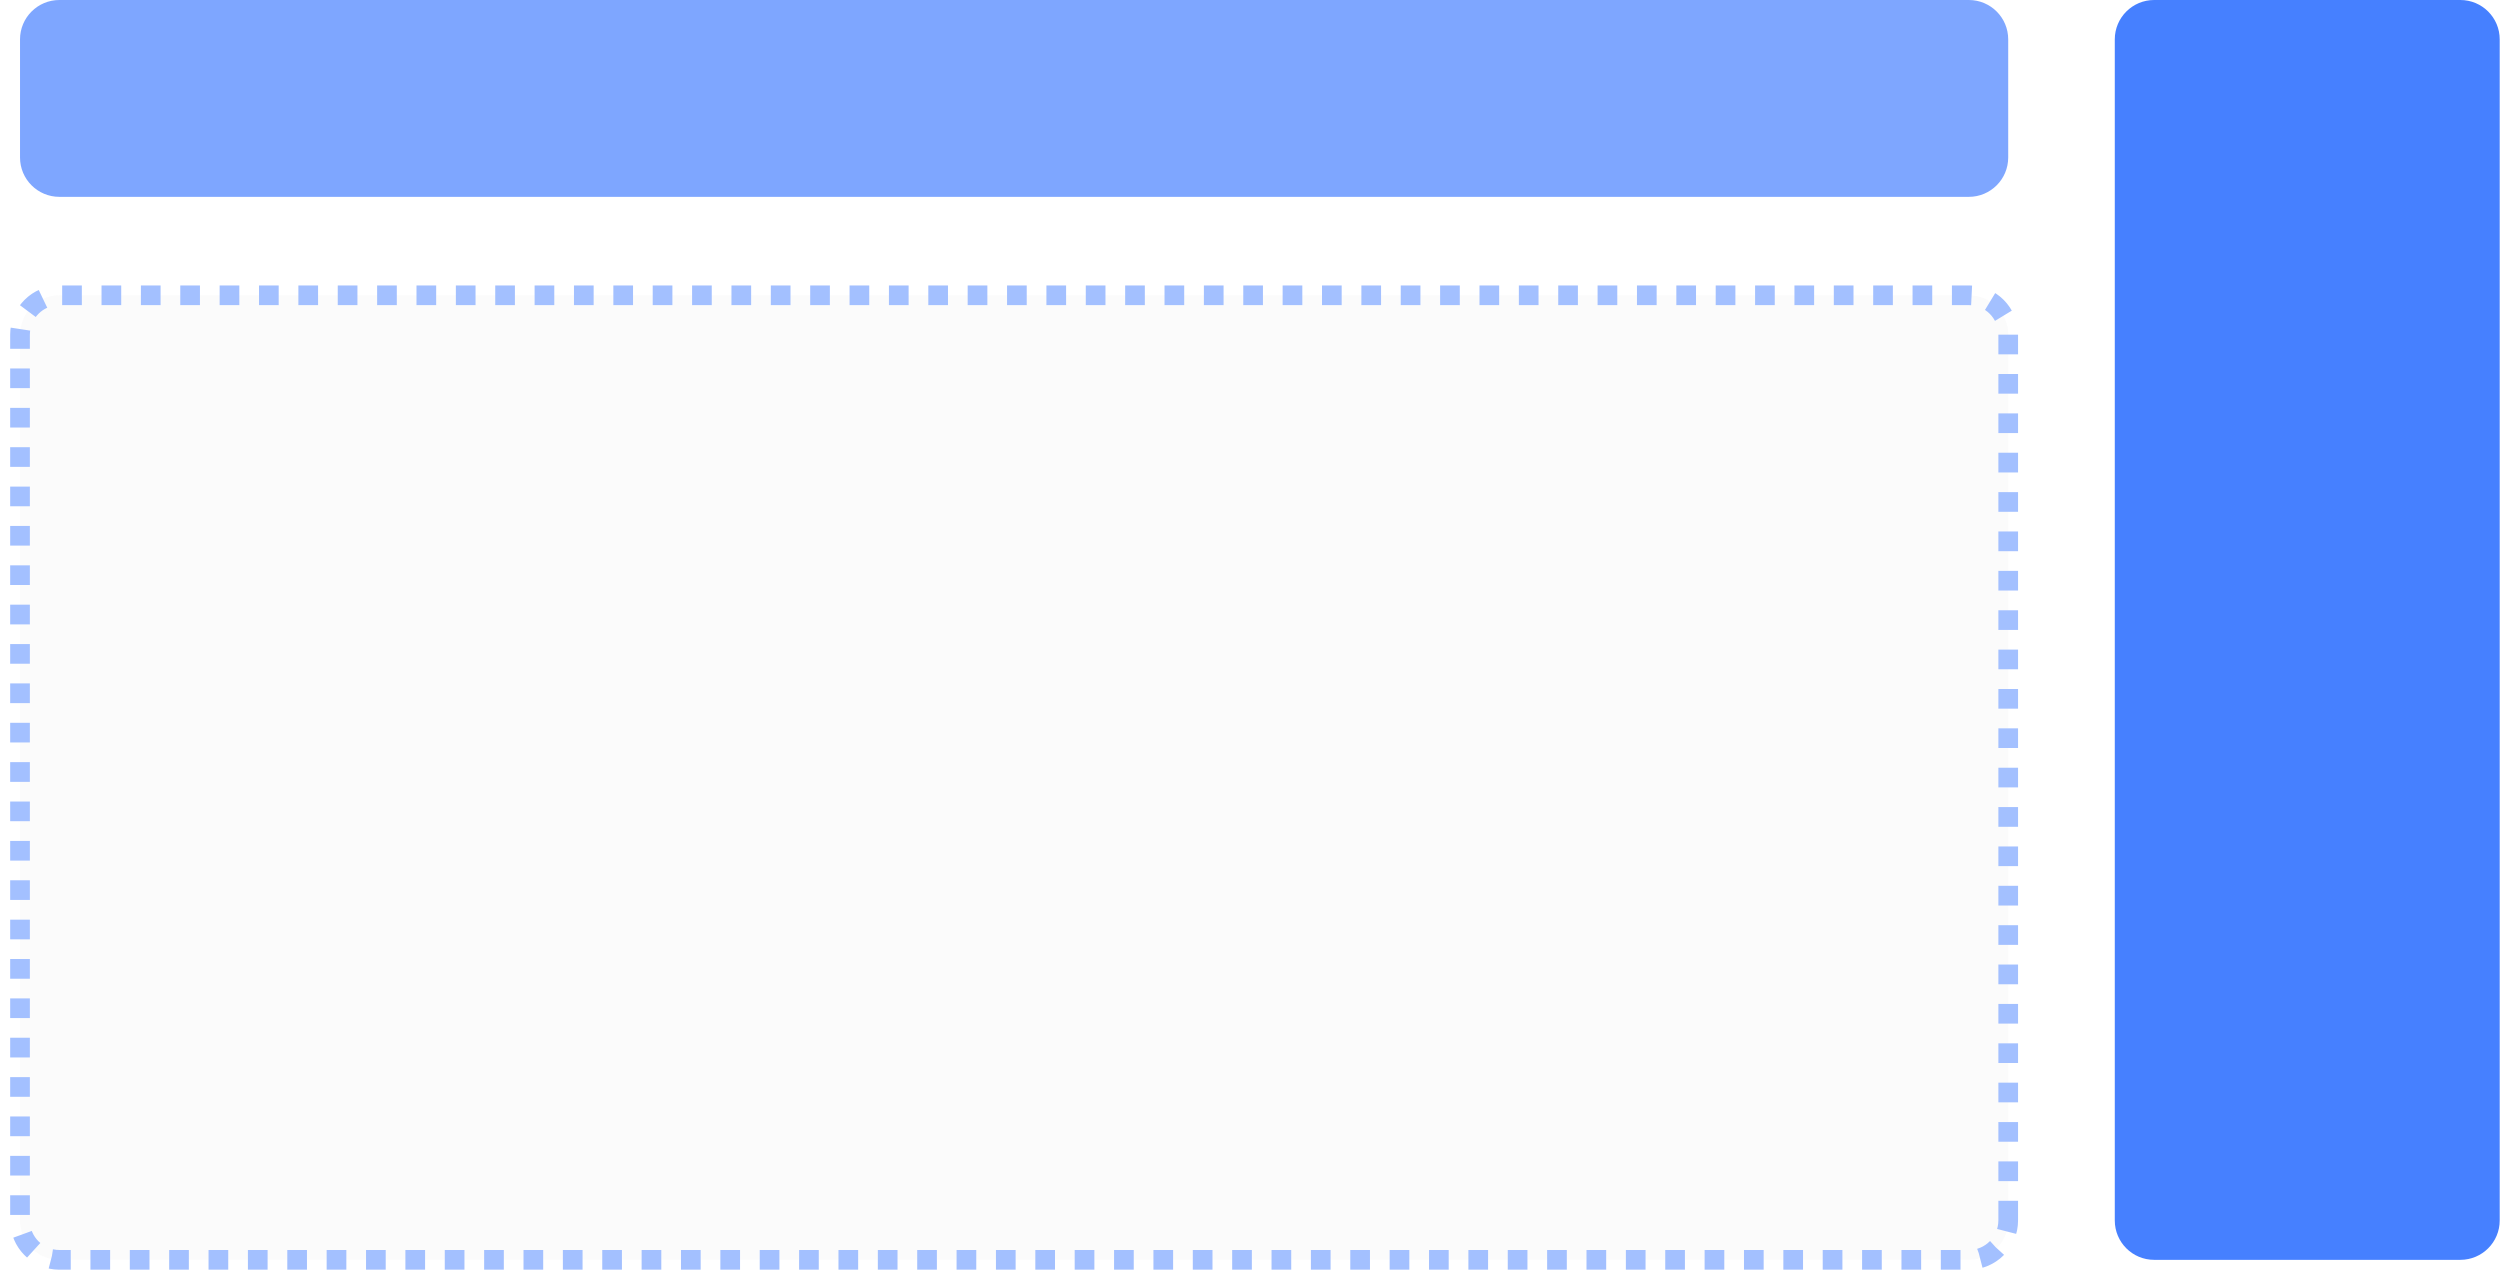
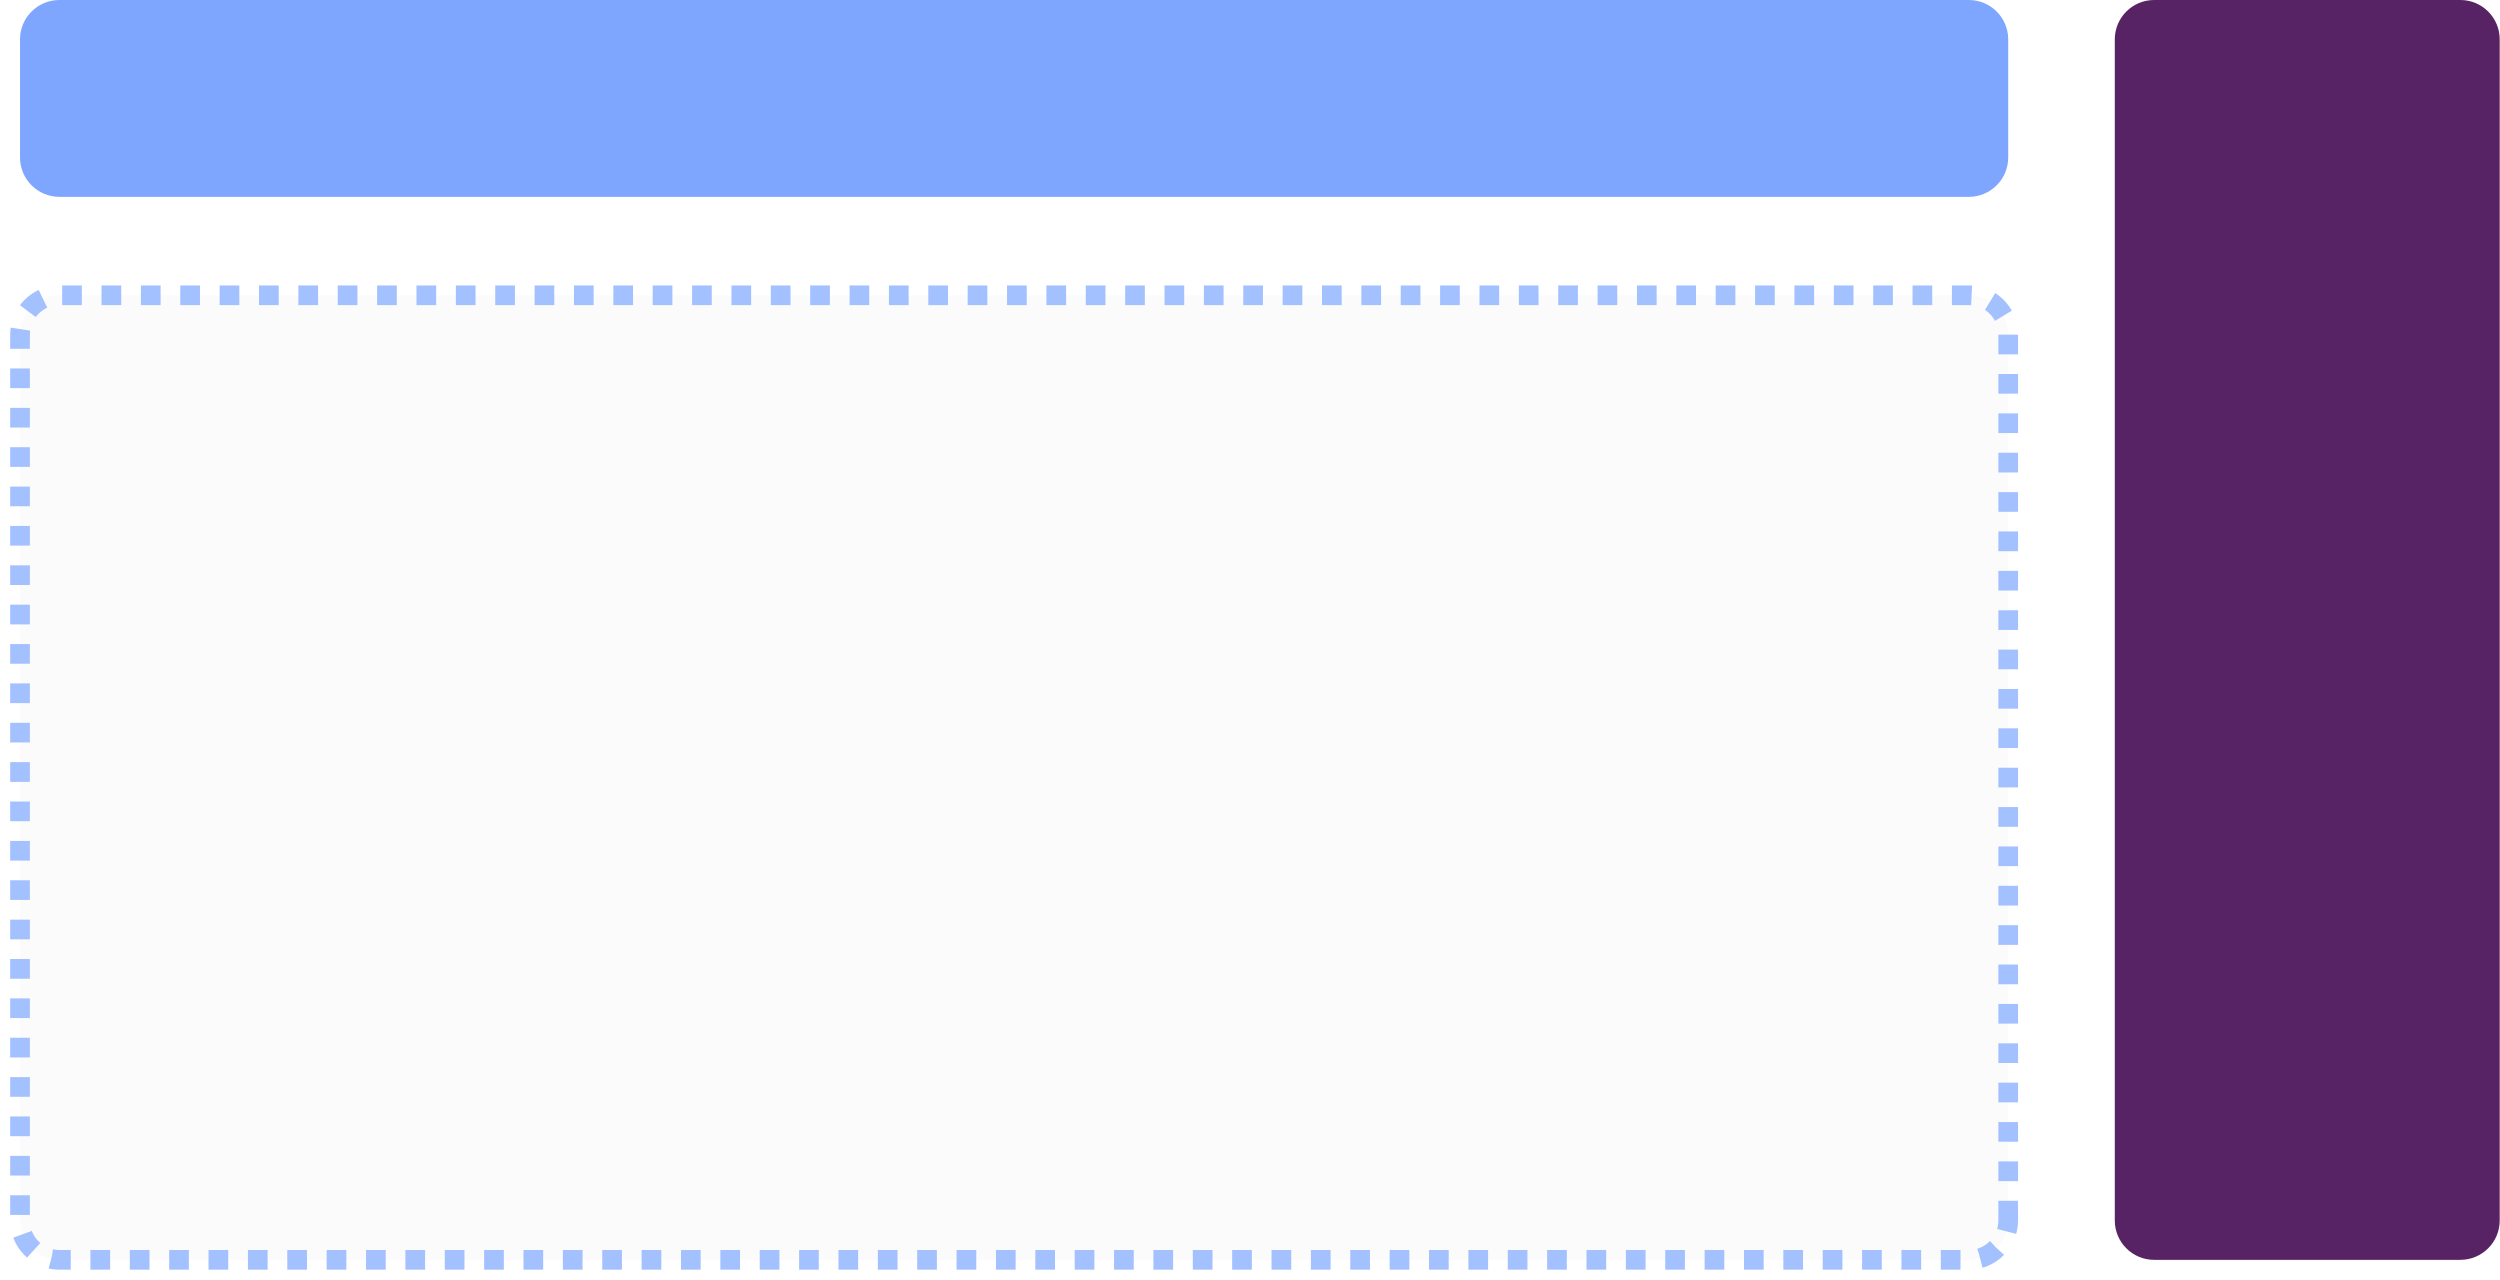
<svg xmlns="http://www.w3.org/2000/svg" width="127" height="65" viewBox="0 0 127 65" fill="none">
  <rect x="102.017" width="10" height="101" rx="2" transform="rotate(90 102.017 0)" fill="#7EA6FF" />
-   <rect x="107.431" width="19.554" height="64" rx="2" fill="#4680FF" />
+   <rect x="107.431" width="19.554" height="64" rx="2" fill="#572364" />
  <rect width="49" height="101" rx="2" transform="matrix(8.70217e-08 -1 -1 -2.19564e-08 102.017 64)" fill="#F5F5F5" fill-opacity="0.4" stroke="#A3C0FF" stroke-dasharray="1 1" />
</svg>
